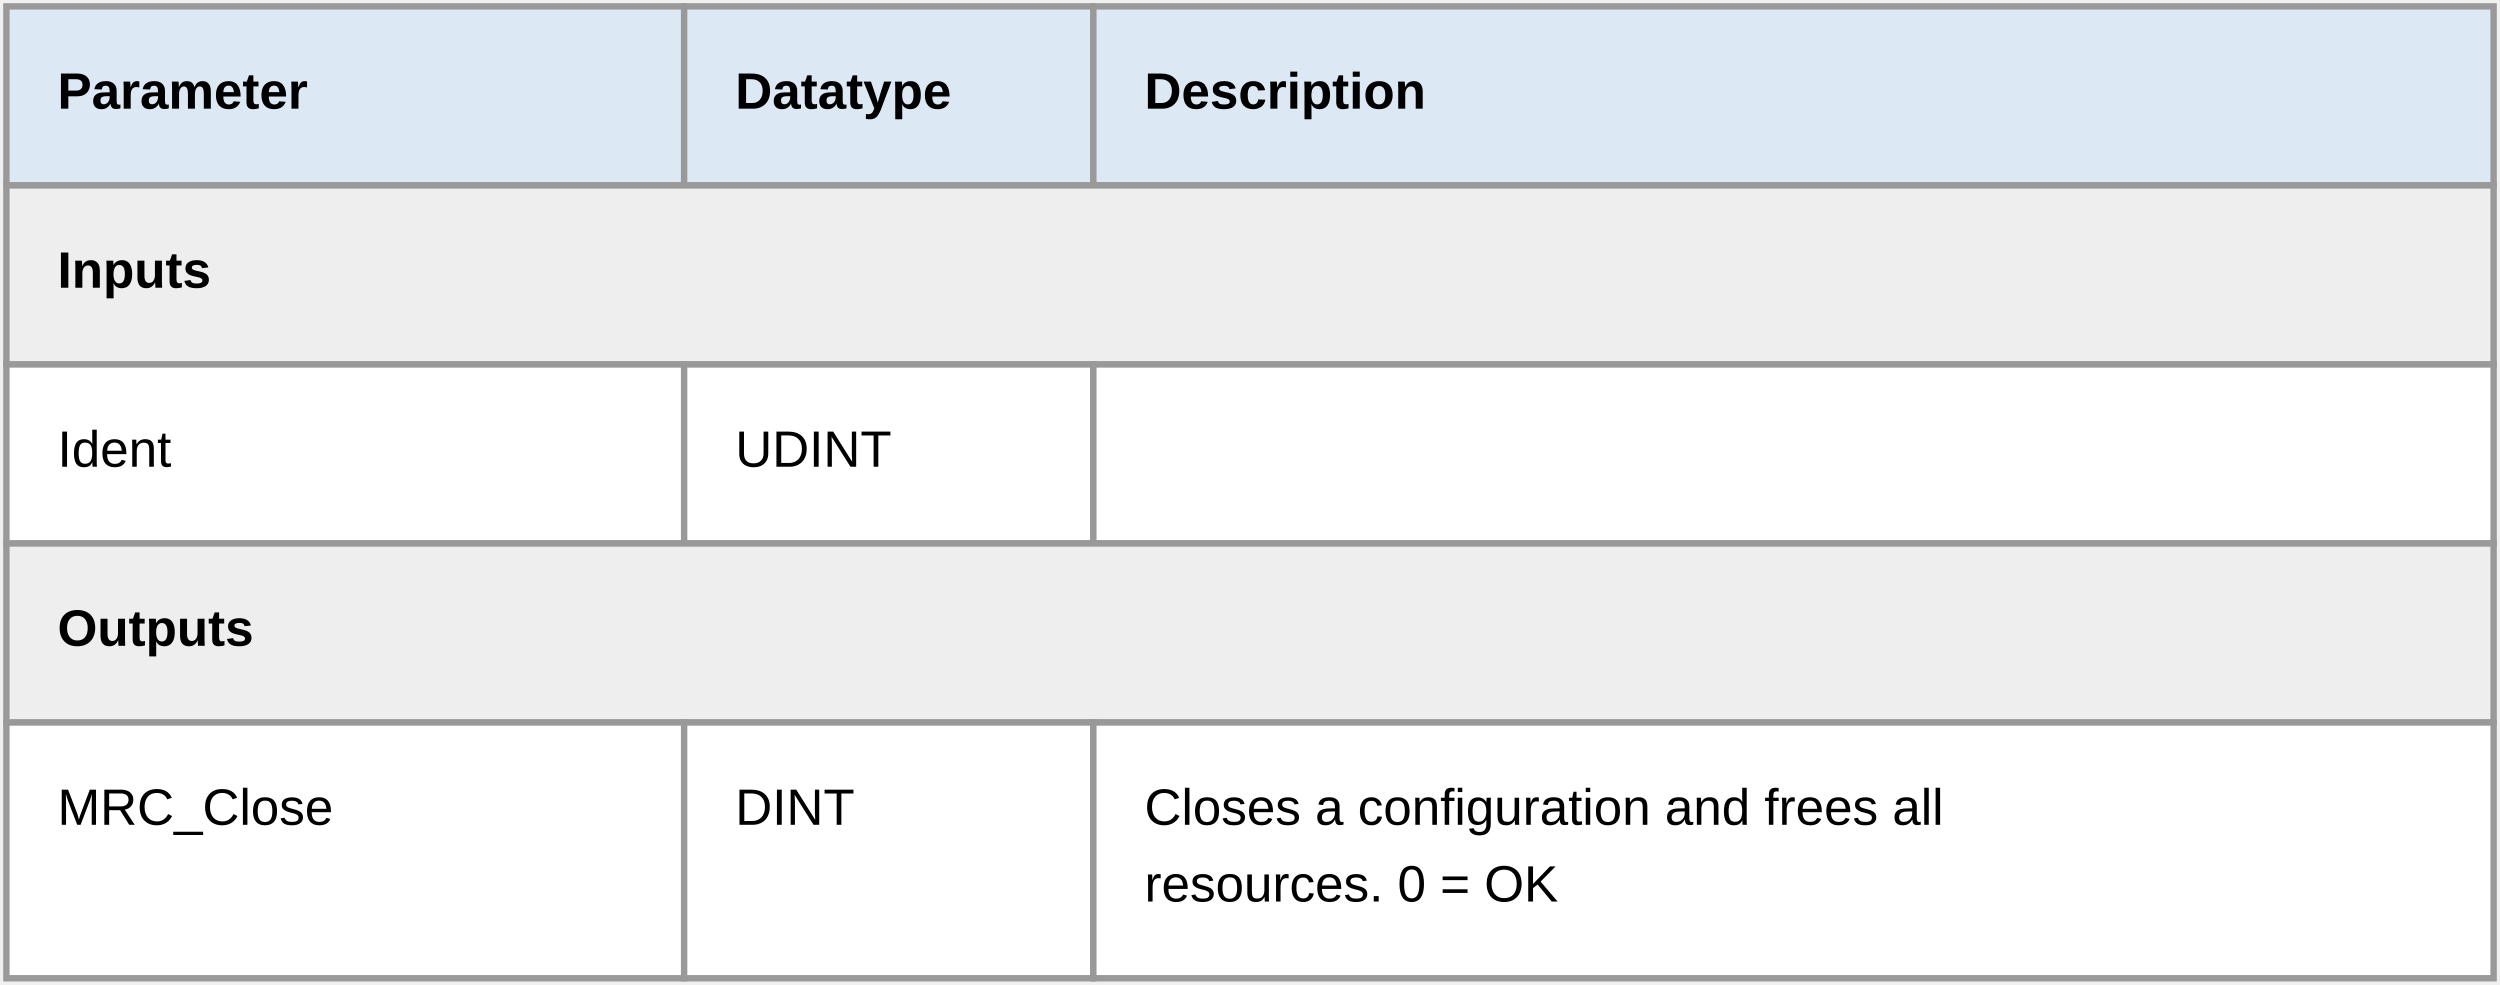
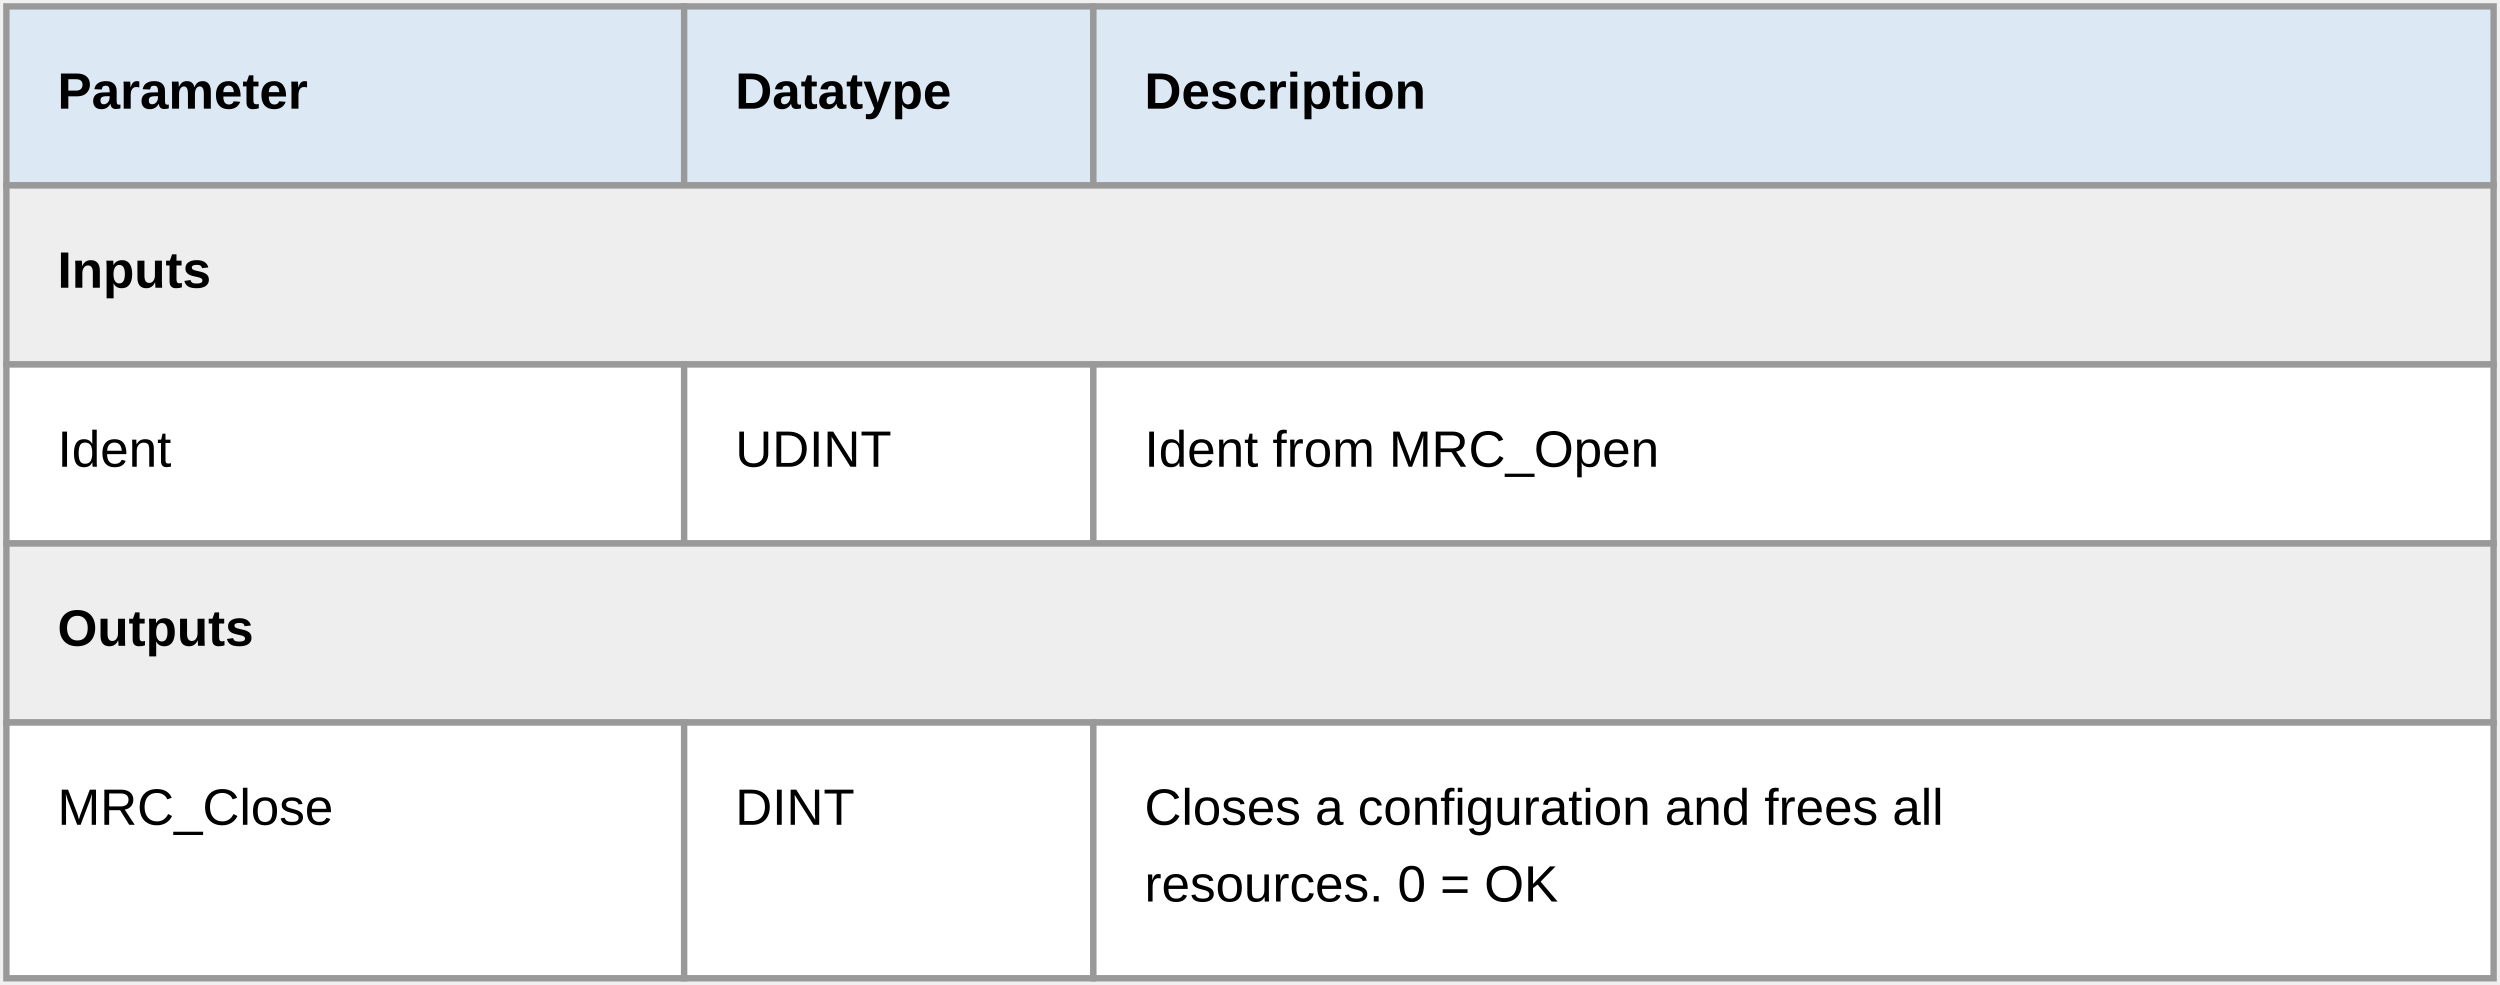
<svg xmlns="http://www.w3.org/2000/svg" width="391px" height="154px" viewBox="0 0 391 154" font-family="Arial" font-size="8">
  <rect x="1" y="1" width="106" height="28" fill="#dce9f5" stroke="#999999" />
  <text font-weight="bold" fill="#000000">
    <tspan x="9" y="17">Parameter</tspan>
  </text>
  <rect x="107" y="1" width="64" height="28" fill="#dce9f5" stroke="#999999" />
  <text font-weight="bold" fill="#000000">
    <tspan x="115" y="17">Datatype</tspan>
  </text>
  <rect x="171" y="1" width="219" height="28" fill="#dce9f5" stroke="#999999" />
  <text font-weight="bold" fill="#000000">
    <tspan x="179" y="17">Description</tspan>
  </text>
  <rect x="1" y="29" width="389" height="28" fill="#eeeeee" stroke="#999999" />
  <text font-weight="bold" fill="#000000">
    <tspan x="9" y="45">Inputs</tspan>
  </text>
  <rect x="1" y="57" width="106" height="28" fill="#ffffff" stroke="#999999" />
  <text font-weight="normal" fill="#000000">
    <tspan x="9" y="73">Ident</tspan>
  </text>
  <rect x="107" y="57" width="64" height="28" fill="#ffffff" stroke="#999999" />
  <text font-weight="normal" fill="#000000">
    <tspan x="115" y="73">UDINT</tspan>
  </text>
  <rect x="171" y="57" width="219" height="28" fill="#ffffff" stroke="#999999" />
  <text font-weight="normal" fill="#000000">
-     <tspan x="179" y="73" />
+     <tspan x="179" y="73">Ident from MRC_Open</tspan>
  </text>
  <rect x="1" y="85" width="389" height="28" fill="#eeeeee" stroke="#999999" />
  <text font-weight="bold" fill="#000000">
    <tspan x="9" y="101">Outputs</tspan>
  </text>
  <rect x="1" y="113" width="106" height="40" fill="#ffffff" stroke="#999999" />
  <text font-weight="normal" fill="#000000">
    <tspan x="9" y="129">MRC_Close</tspan>
  </text>
  <rect x="107" y="113" width="64" height="40" fill="#ffffff" stroke="#999999" />
  <text font-weight="normal" fill="#000000">
    <tspan x="115" y="129">DINT</tspan>
  </text>
  <rect x="171" y="113" width="219" height="40" fill="#ffffff" stroke="#999999" />
  <text font-weight="normal" fill="#000000">
    <tspan x="179" y="129">Closes a configuration and frees all</tspan>
    <tspan x="179" y="141">resources. 0 = OK</tspan>
  </text>
</svg>
